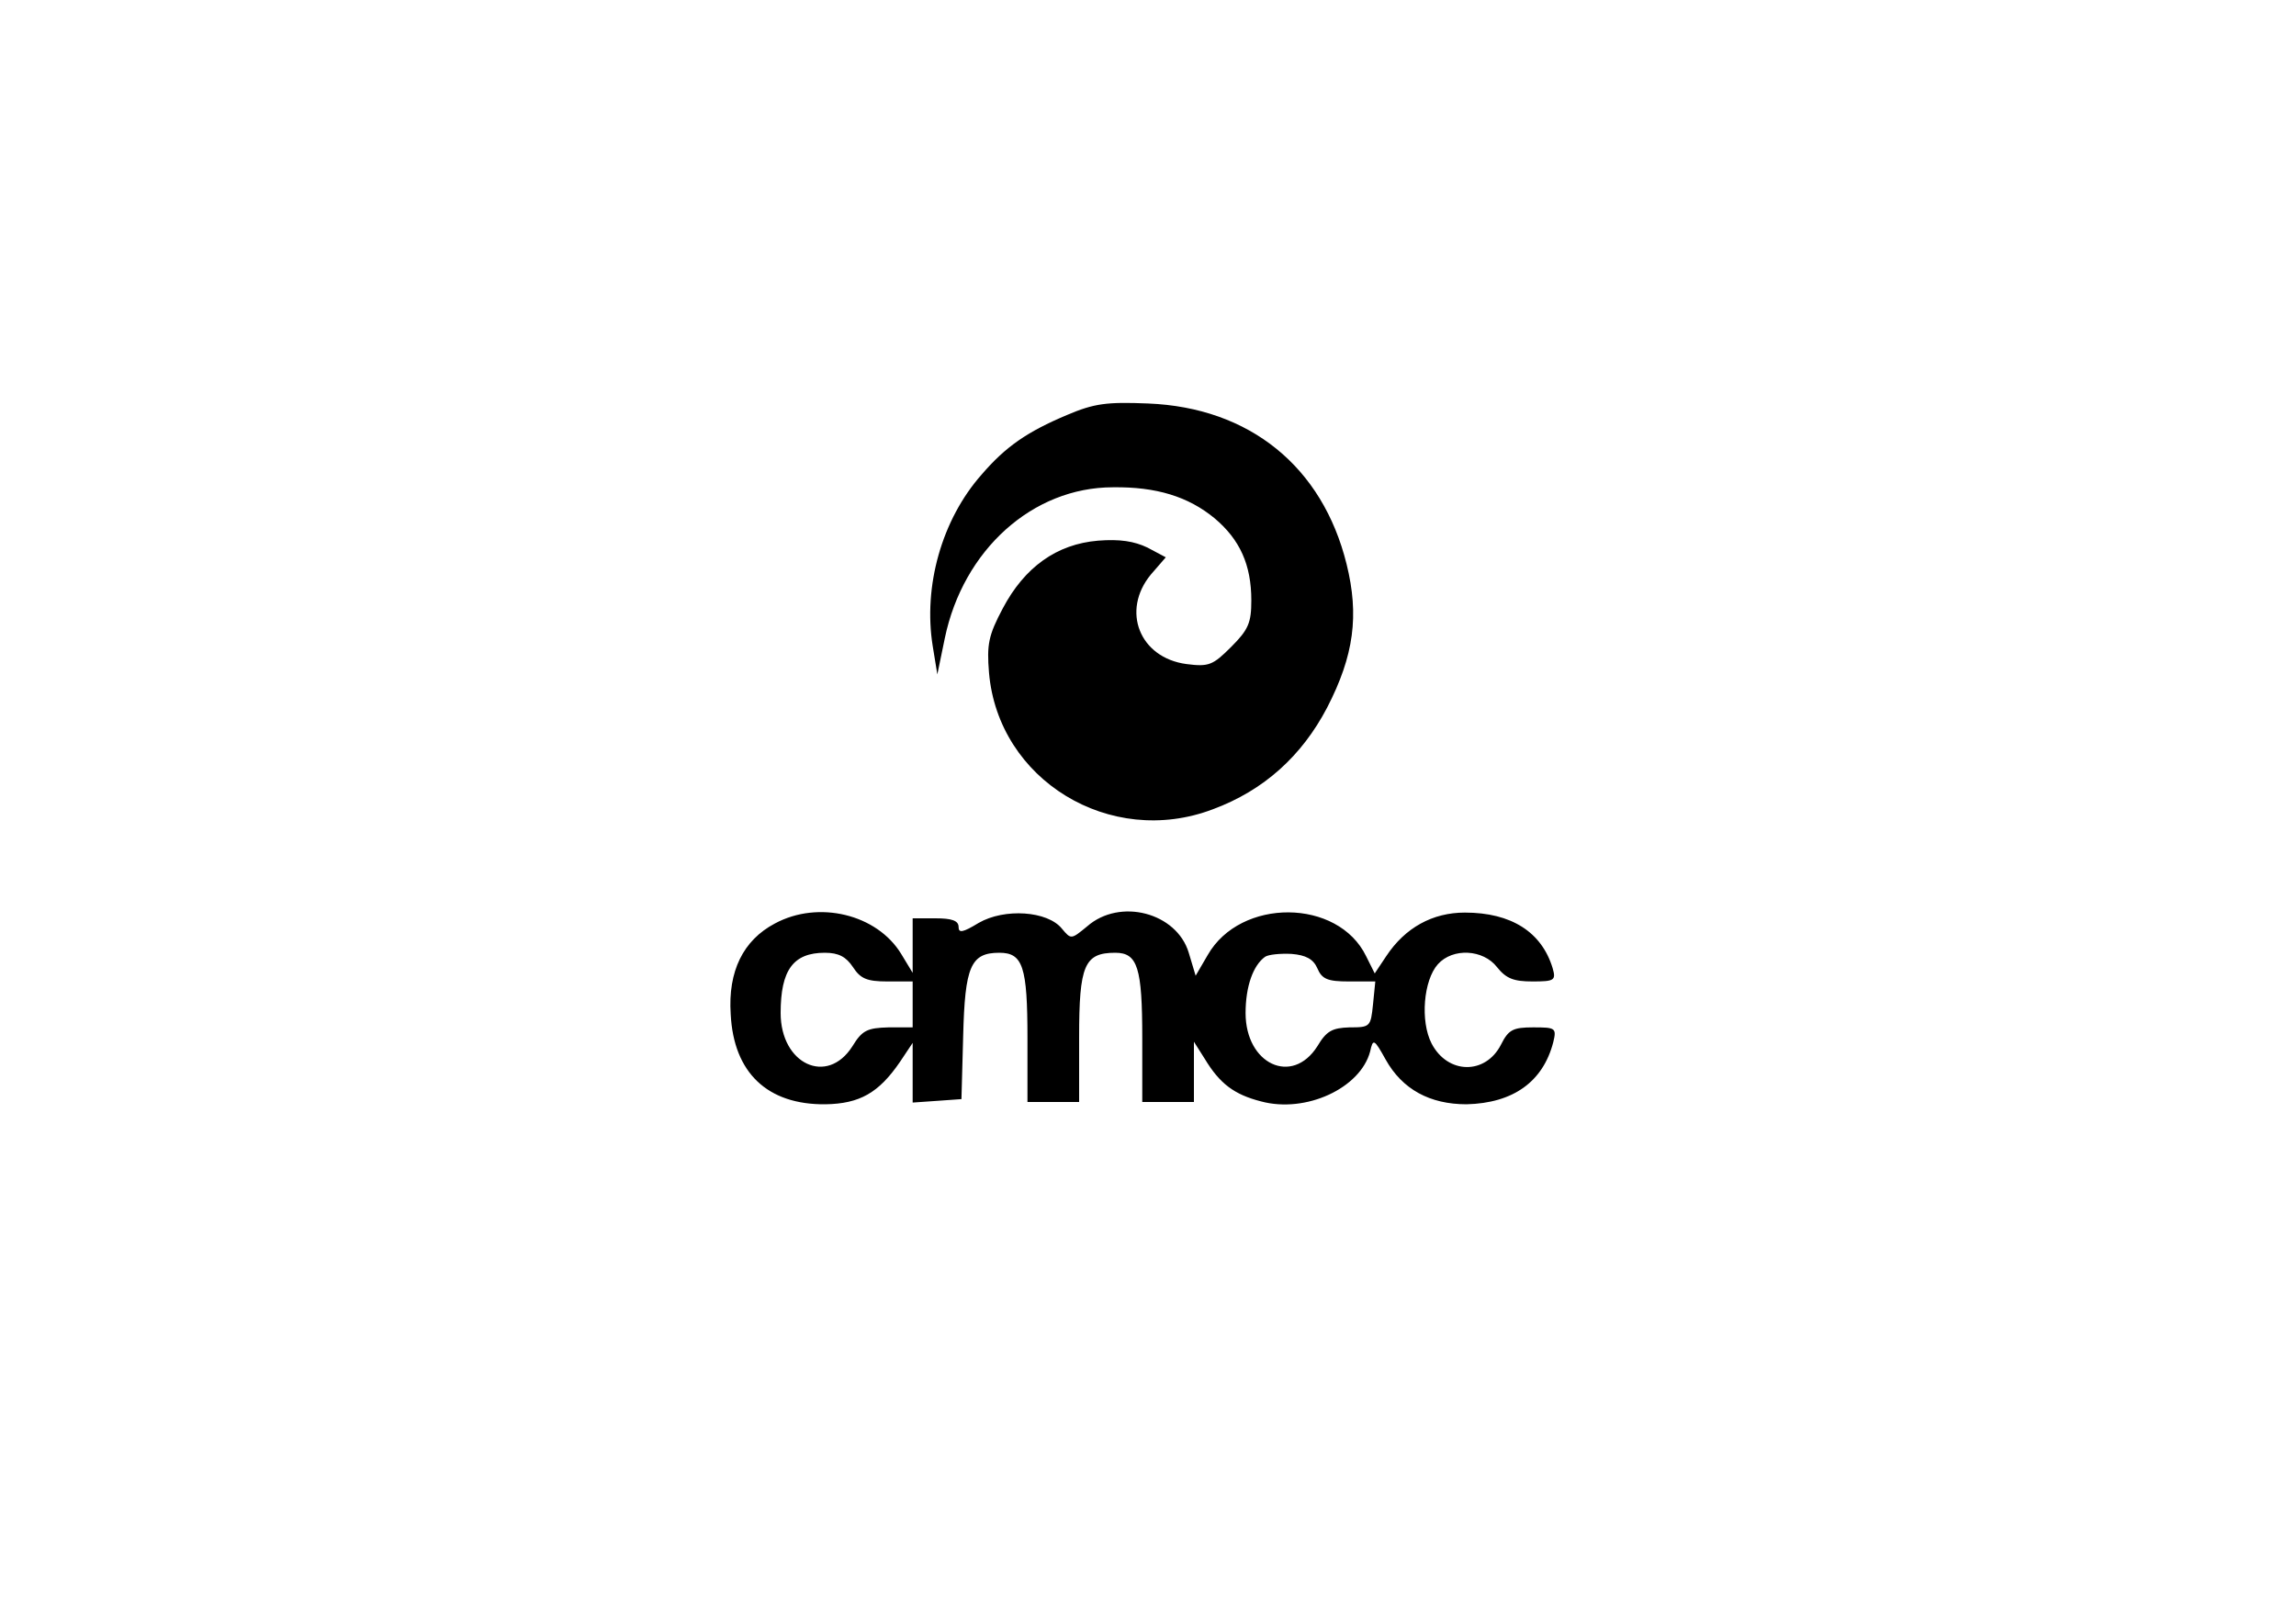
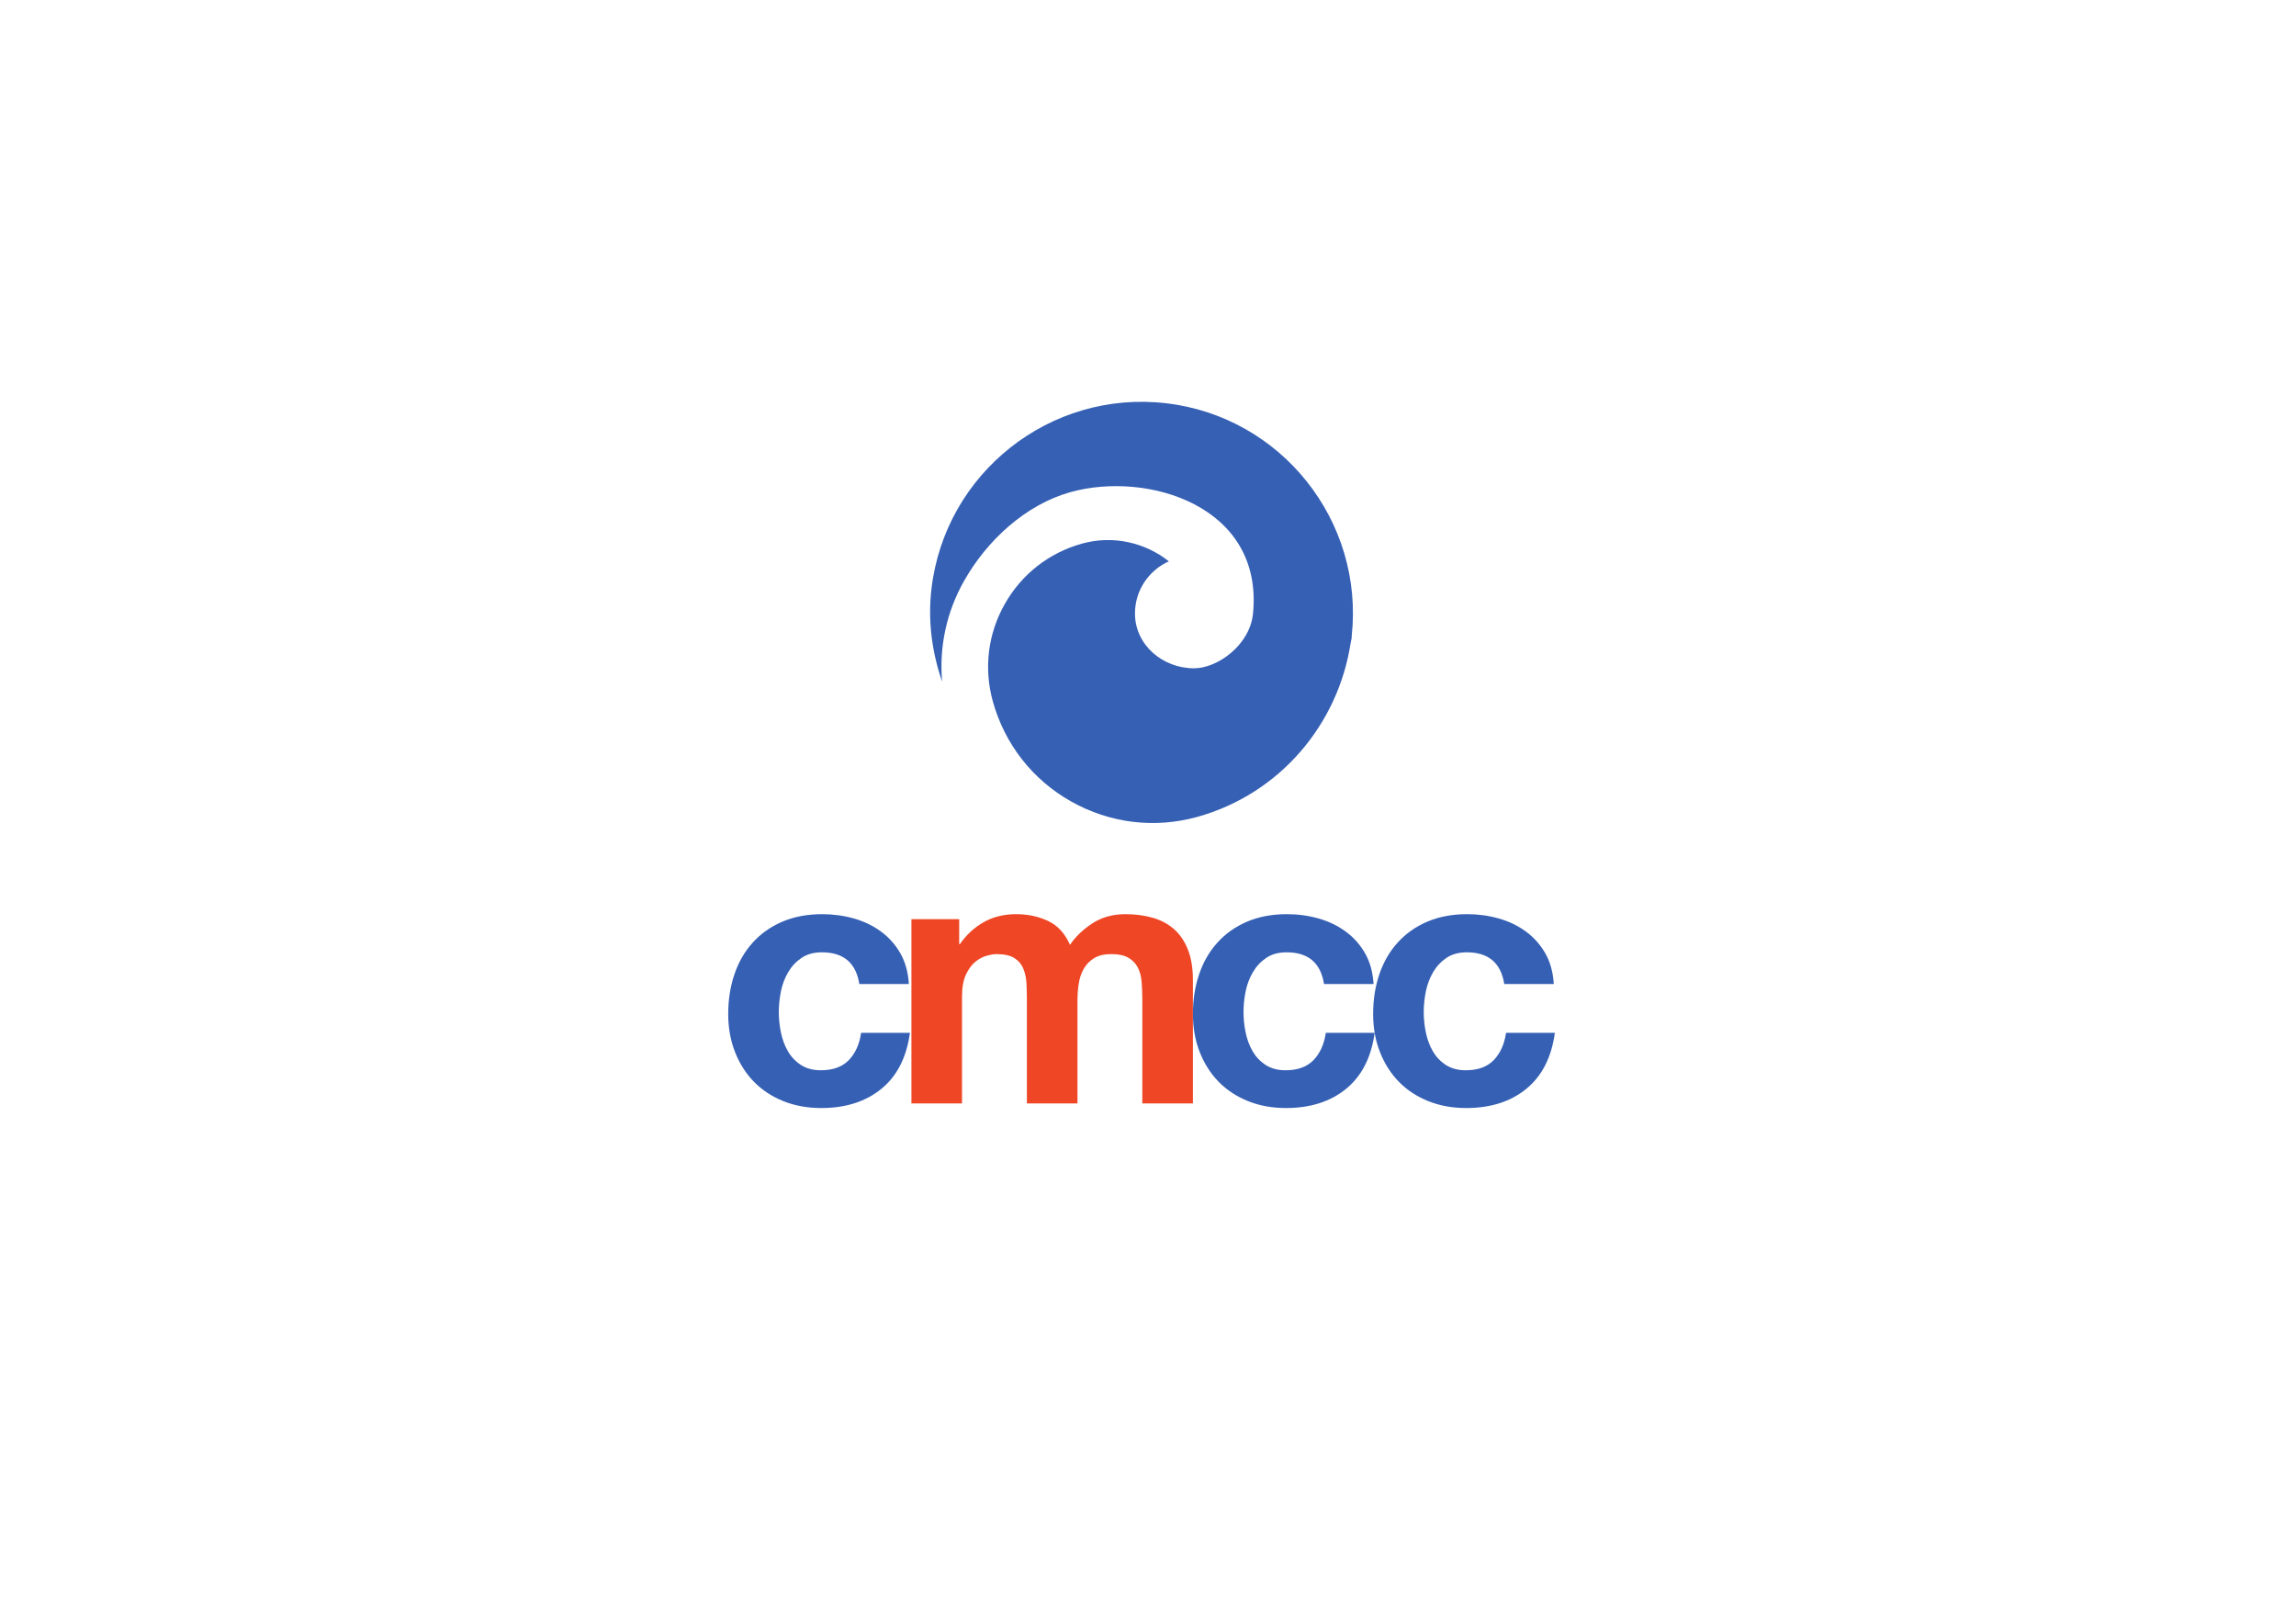
- <svg xmlns="http://www.w3.org/2000/svg" version="1.0" width="400pt" height="282pt" viewBox="0 0 400 282" preserveAspectRatio="xMidYMid meet">
-   <g transform="translate(0,282) scale(0.1,-0.1)" fill="#000000" stroke="none">
-     <path d="M1859 2097 c-69 -29 -107 -55 -149 -104 -69 -78 -102 -194 -85 -299 l8 -49 13 63 c32 154 153 263 293 263 75 1 131 -16 177 -54 44 -37 64 -81 64 -143 0 -39 -5 -51 -35 -81 -32 -32 -39 -35 -78 -30 -82 11 -114 93 -62 156 l26 30 -32 17 c-23 11 -48 15 -86 12 -72 -6 -128 -46 -166 -118 -25 -47 -28 -63 -24 -112 16 -187 211 -306 390 -238 89 33 155 93 199 177 47 91 56 161 34 250 -42 170 -169 273 -346 280 -72 3 -94 0 -141 -20z" />
-     <path d="M1350 1211 c-55 -29 -82 -83 -77 -158 5 -102 64 -158 165 -157 60 1 93 20 130 74 l22 33 0 -52 0 -52 43 3 42 3 3 110 c3 121 13 145 63 145 41 0 49 -24 49 -149 l0 -111 45 0 45 0 0 113 c0 125 9 147 63 147 39 0 47 -26 47 -149 l0 -111 45 0 45 0 0 53 0 52 19 -30 c26 -43 51 -62 98 -74 78 -21 173 23 190 87 5 23 7 22 27 -14 29 -52 77 -78 141 -78 81 2 133 39 151 108 6 25 4 26 -35 26 -35 0 -43 -4 -56 -30 -27 -53 -93 -52 -121 2 -20 39 -14 110 11 138 26 29 79 26 103 -5 16 -20 29 -25 62 -25 38 0 41 2 35 23 -19 63 -72 97 -153 97 -56 0 -104 -26 -137 -76 l-20 -30 -15 30 c-49 101 -219 102 -276 2 l-21 -36 -12 40 c-21 70 -120 96 -177 46 -28 -23 -28 -23 -44 -4 -25 31 -100 36 -145 10 -28 -17 -35 -18 -35 -7 0 11 -12 15 -40 15 l-40 0 0 -47 0 -48 -20 33 c-42 69 -144 94 -220 53z m136 -76 c13 -20 24 -25 60 -25 l44 0 0 -40 0 -40 -42 0 c-37 -1 -46 -5 -63 -33 -44 -69 -125 -31 -125 58 0 75 22 105 77 105 24 0 37 -7 49 -25z m809 -2 c8 -19 18 -23 55 -23 l46 0 -4 -40 c-4 -39 -5 -40 -41 -40 -30 -1 -40 -6 -56 -33 -44 -69 -125 -31 -125 58 0 46 13 83 34 98 6 4 27 6 46 5 25 -2 38 -9 45 -25z" />
+ <svg xmlns="http://www.w3.org/2000/svg" viewBox="0 0 1052.362 744.1" height="744.1" width="1052.362" xml:space="preserve" version="1.1" id="svg2">
+   <defs id="defs6" />
+   <g transform="matrix(1.25,0,0,-1.25,0,744.1)" id="g10">
+     <g transform="scale(0.1,0.1)" id="g12">
+       <path id="path14" style="fill:#3660b4;fill-opacity:1;fill-rule:nonzero;stroke:none" d="m 3013.75,2461.47 c -29.6,0 -54.38,-6.72 -74.43,-20.27 -20.02,-13.5 -36.42,-30.88 -48.99,-52.19 -12.66,-21.42 -21.61,-44.98 -26.88,-70.57 -5.1,-25.74 -7.79,-51.21 -7.79,-76.48 0,-24.34 2.69,-49.18 7.79,-74.51 5.27,-25.22 13.76,-48.11 25.6,-68.56 11.72,-20.39 27.62,-37.16 47.58,-50.29 20.11,-13.01 44.46,-19.59 73.18,-19.59 44.5,0 78.66,12.5 102.64,37.23 23.9,24.84 38.98,58.16 45.08,99.98 l 178.93,0 c -12.17,-89.67 -47.03,-158.09 -104.53,-205.16 -57.47,-46.99 -131.01,-70.49 -220.78,-70.49 -50.53,0 -96.95,8.48 -139.13,25.45 -42.21,16.98 -78.19,40.78 -107.79,71.17 -29.7,30.45 -52.68,66.9 -69.22,109.09 -16.54,42.16 -24.84,88.69 -24.84,139.27 0,52.13 7.59,100.67 22.92,145.59 15.13,44.86 37.56,83.55 67.23,116.21 29.6,32.72 65.71,58.24 108.4,76.49 42.7,18.26 91.47,27.46 146.41,27.46 40.01,0 78.49,-5.24 115.6,-15.75 36.97,-10.37 70.1,-26.25 99.25,-47.67 29.18,-21.29 52.86,-47.85 71.2,-79.65 18.31,-31.74 28.75,-69.53 31.41,-113.05 l -181.65,0 c -12.15,77.52 -57.9,116.29 -137.19,116.29" />
+       <path id="path16" style="fill:#ef4625;fill-opacity:1;fill-rule:nonzero;stroke:none" d="m 3517.12,2582.94 0,-91.45 2.59,0 c 24.35,34.86 53.72,61.84 88.14,81.06 34.4,19.12 73.83,28.75 118.2,28.75 42.7,0 81.7,-8.36 116.89,-24.85 35.31,-16.52 62.11,-45.7 80.45,-87.58 19.99,29.67 47.24,55.79 81.61,78.44 34.48,22.64 75.14,33.99 122.17,33.99 35.67,0 68.76,-4.4 99.36,-13.11 30.49,-8.61 56.59,-22.66 78.32,-41.7 21.79,-19.22 38.75,-44.32 50.97,-75.19 12.18,-30.96 18.31,-68.13 18.31,-111.76 l 0,-452.07 -185.53,0 0,382.91 c 0,22.58 -0.89,43.88 -2.62,63.96 -1.77,20.08 -6.47,37.42 -14.41,52.31 -7.84,14.84 -19.31,26.56 -34.64,35.29 -15.1,8.59 -35.89,12.99 -61.98,12.99 -26.12,0 -47.27,-5 -63.36,-15.02 -16.14,-10.06 -28.78,-23.07 -37.94,-39.18 -9.15,-16.11 -15.19,-34.49 -18.28,-54.81 -3.05,-20.44 -4.54,-41.21 -4.54,-62.14 l 0,-376.31 -185.47,0 0,378.94 c 0,20.08 -0.49,39.79 -1.4,59.51 -0.85,19.54 -4.52,37.6 -11.11,54.2 -6.47,16.55 -17.46,29.73 -32.6,39.79 -15.32,10.02 -37.75,15.02 -67.29,15.02 -8.73,0 -20.26,-1.95 -34.64,-5.86 -14.43,-3.91 -28.39,-11.35 -41.85,-22.15 -13.48,-10.94 -24.99,-26.56 -34.6,-47.07 -9.58,-20.51 -14.38,-47.3 -14.38,-80.31 l 0,-392.07 -185.5,0 0,675.47 175.13,0" />
+       <path id="path18" style="fill:#3660b4;fill-opacity:1;fill-rule:nonzero;stroke:none" d="m 4717.71,2461.47 c -29.59,0 -54.41,-6.72 -74.4,-20.27 -20.08,-13.5 -36.44,-30.88 -49.01,-52.19 -12.64,-21.42 -21.61,-44.98 -26.83,-70.57 -5.22,-25.74 -7.75,-51.21 -7.75,-76.48 0,-24.34 2.53,-49.18 7.75,-74.51 5.22,-25.22 13.73,-48.11 25.51,-68.56 11.79,-20.39 27.65,-37.16 47.7,-50.29 20.02,-13.01 44.41,-19.59 73.13,-19.59 44.43,0 78.58,12.5 102.55,37.23 23.98,24.84 38.96,58.16 45.13,99.98 l 178.97,0 c -12.27,-89.67 -47.03,-158.09 -104.53,-205.16 -57.53,-46.99 -131.09,-70.49 -220.81,-70.49 -50.54,0 -96.87,8.48 -139.1,25.45 -42.31,16.98 -78.23,40.78 -107.87,71.17 -29.62,30.45 -52.7,66.9 -69.24,109.09 -16.54,42.16 -24.78,88.69 -24.78,139.27 0,52.13 7.6,100.67 22.89,145.59 15.14,44.86 37.63,83.55 67.23,116.21 29.64,32.72 65.77,58.24 108.44,76.49 42.63,18.26 91.46,27.46 146.36,27.46 40.11,0 78.57,-5.24 115.65,-15.75 36.99,-10.37 70.01,-26.25 99.27,-47.67 29.21,-21.29 52.9,-47.85 71.21,-79.65 18.25,-31.74 28.72,-69.53 31.37,-113.05 l -181.65,0 c -12.18,77.52 -57.9,116.29 -137.19,116.29" />
+       <path id="path20" style="fill:#3660b4;fill-opacity:1;fill-rule:nonzero;stroke:none" d="m 5378.52,2461.47 c -29.6,0 -54.39,-6.72 -74.47,-20.27 -19.99,-13.5 -36.34,-30.88 -48.98,-52.19 -12.61,-21.42 -21.52,-44.98 -26.77,-70.57 -5.18,-25.74 -7.81,-51.21 -7.81,-76.48 0,-24.34 2.63,-49.18 7.81,-74.51 5.25,-25.22 13.7,-48.11 25.49,-68.56 11.78,-20.39 27.62,-37.16 47.67,-50.29 20.08,-13.01 44.47,-19.59 73.18,-19.59 44.44,0 78.59,12.5 102.58,37.23 23.92,24.84 38.97,58.16 45.07,99.98 l 179,0 c -12.24,-89.67 -47.09,-158.09 -104.56,-205.16 -57.46,-46.99 -131.08,-70.49 -220.77,-70.49 -50.61,0 -96.94,8.48 -139.14,25.45 -42.21,16.98 -78.26,40.78 -107.8,71.17 -29.64,30.45 -52.73,66.9 -69.24,109.09 -16.58,42.16 -24.85,88.69 -24.85,139.27 0,52.13 7.66,100.67 22.86,145.59 15.27,44.86 37.66,83.55 67.33,116.21 29.57,32.72 65.74,58.24 108.43,76.49 42.67,18.26 91.47,27.46 146.34,27.46 40.01,0 78.56,-5.24 115.64,-15.75 36.99,-10.37 70.05,-26.25 99.25,-47.67 29.15,-21.29 52.89,-47.85 71.24,-79.65 18.25,-31.74 28.71,-69.53 31.36,-113.05 l -181.62,0 c -12.21,77.52 -58.02,116.29 -137.24,116.29" />
+       <path id="path22" style="fill:#3660b4;fill-opacity:1;fill-rule:nonzero;stroke:none" d="m 4276.46,4474.38 c -424.79,49.88 -811.04,-255.14 -860.97,-680.09 -14.06,-119.01 2.42,-234.15 39.01,-340.58 -11.08,127.31 15.93,255.07 80.14,368.67 84.2,149.29 225.84,280.23 390.93,326.36 281.78,78.19 707.59,-50.28 668.98,-444.95 -11.2,-115.2 -128.7,-200.21 -214.79,-201.02 -115.8,-0.9 -218.07,85.23 -218.07,201.02 0,85.31 51.16,158.31 124.29,191.09 -86.9,68.67 -204,96.76 -318.85,64.89 -120.94,-33.7 -221.38,-112.36 -283.09,-221.8 -61.77,-109.1 -77.16,-235.8 -43.5,-356.9 43.74,-156.64 145.4,-286.94 287.25,-366.65 141.49,-79.9 305.93,-99.86 462.29,-56.52 305.8,85.19 517.12,342.18 562.28,637.07 0.92,6.27 2.93,11.66 3.72,17.75 0.52,2.56 -0.11,5.63 0.38,8.46 45.41,421.72 -257.81,803.64 -680,853.2" />
+     </g>
  </g>
</svg>
